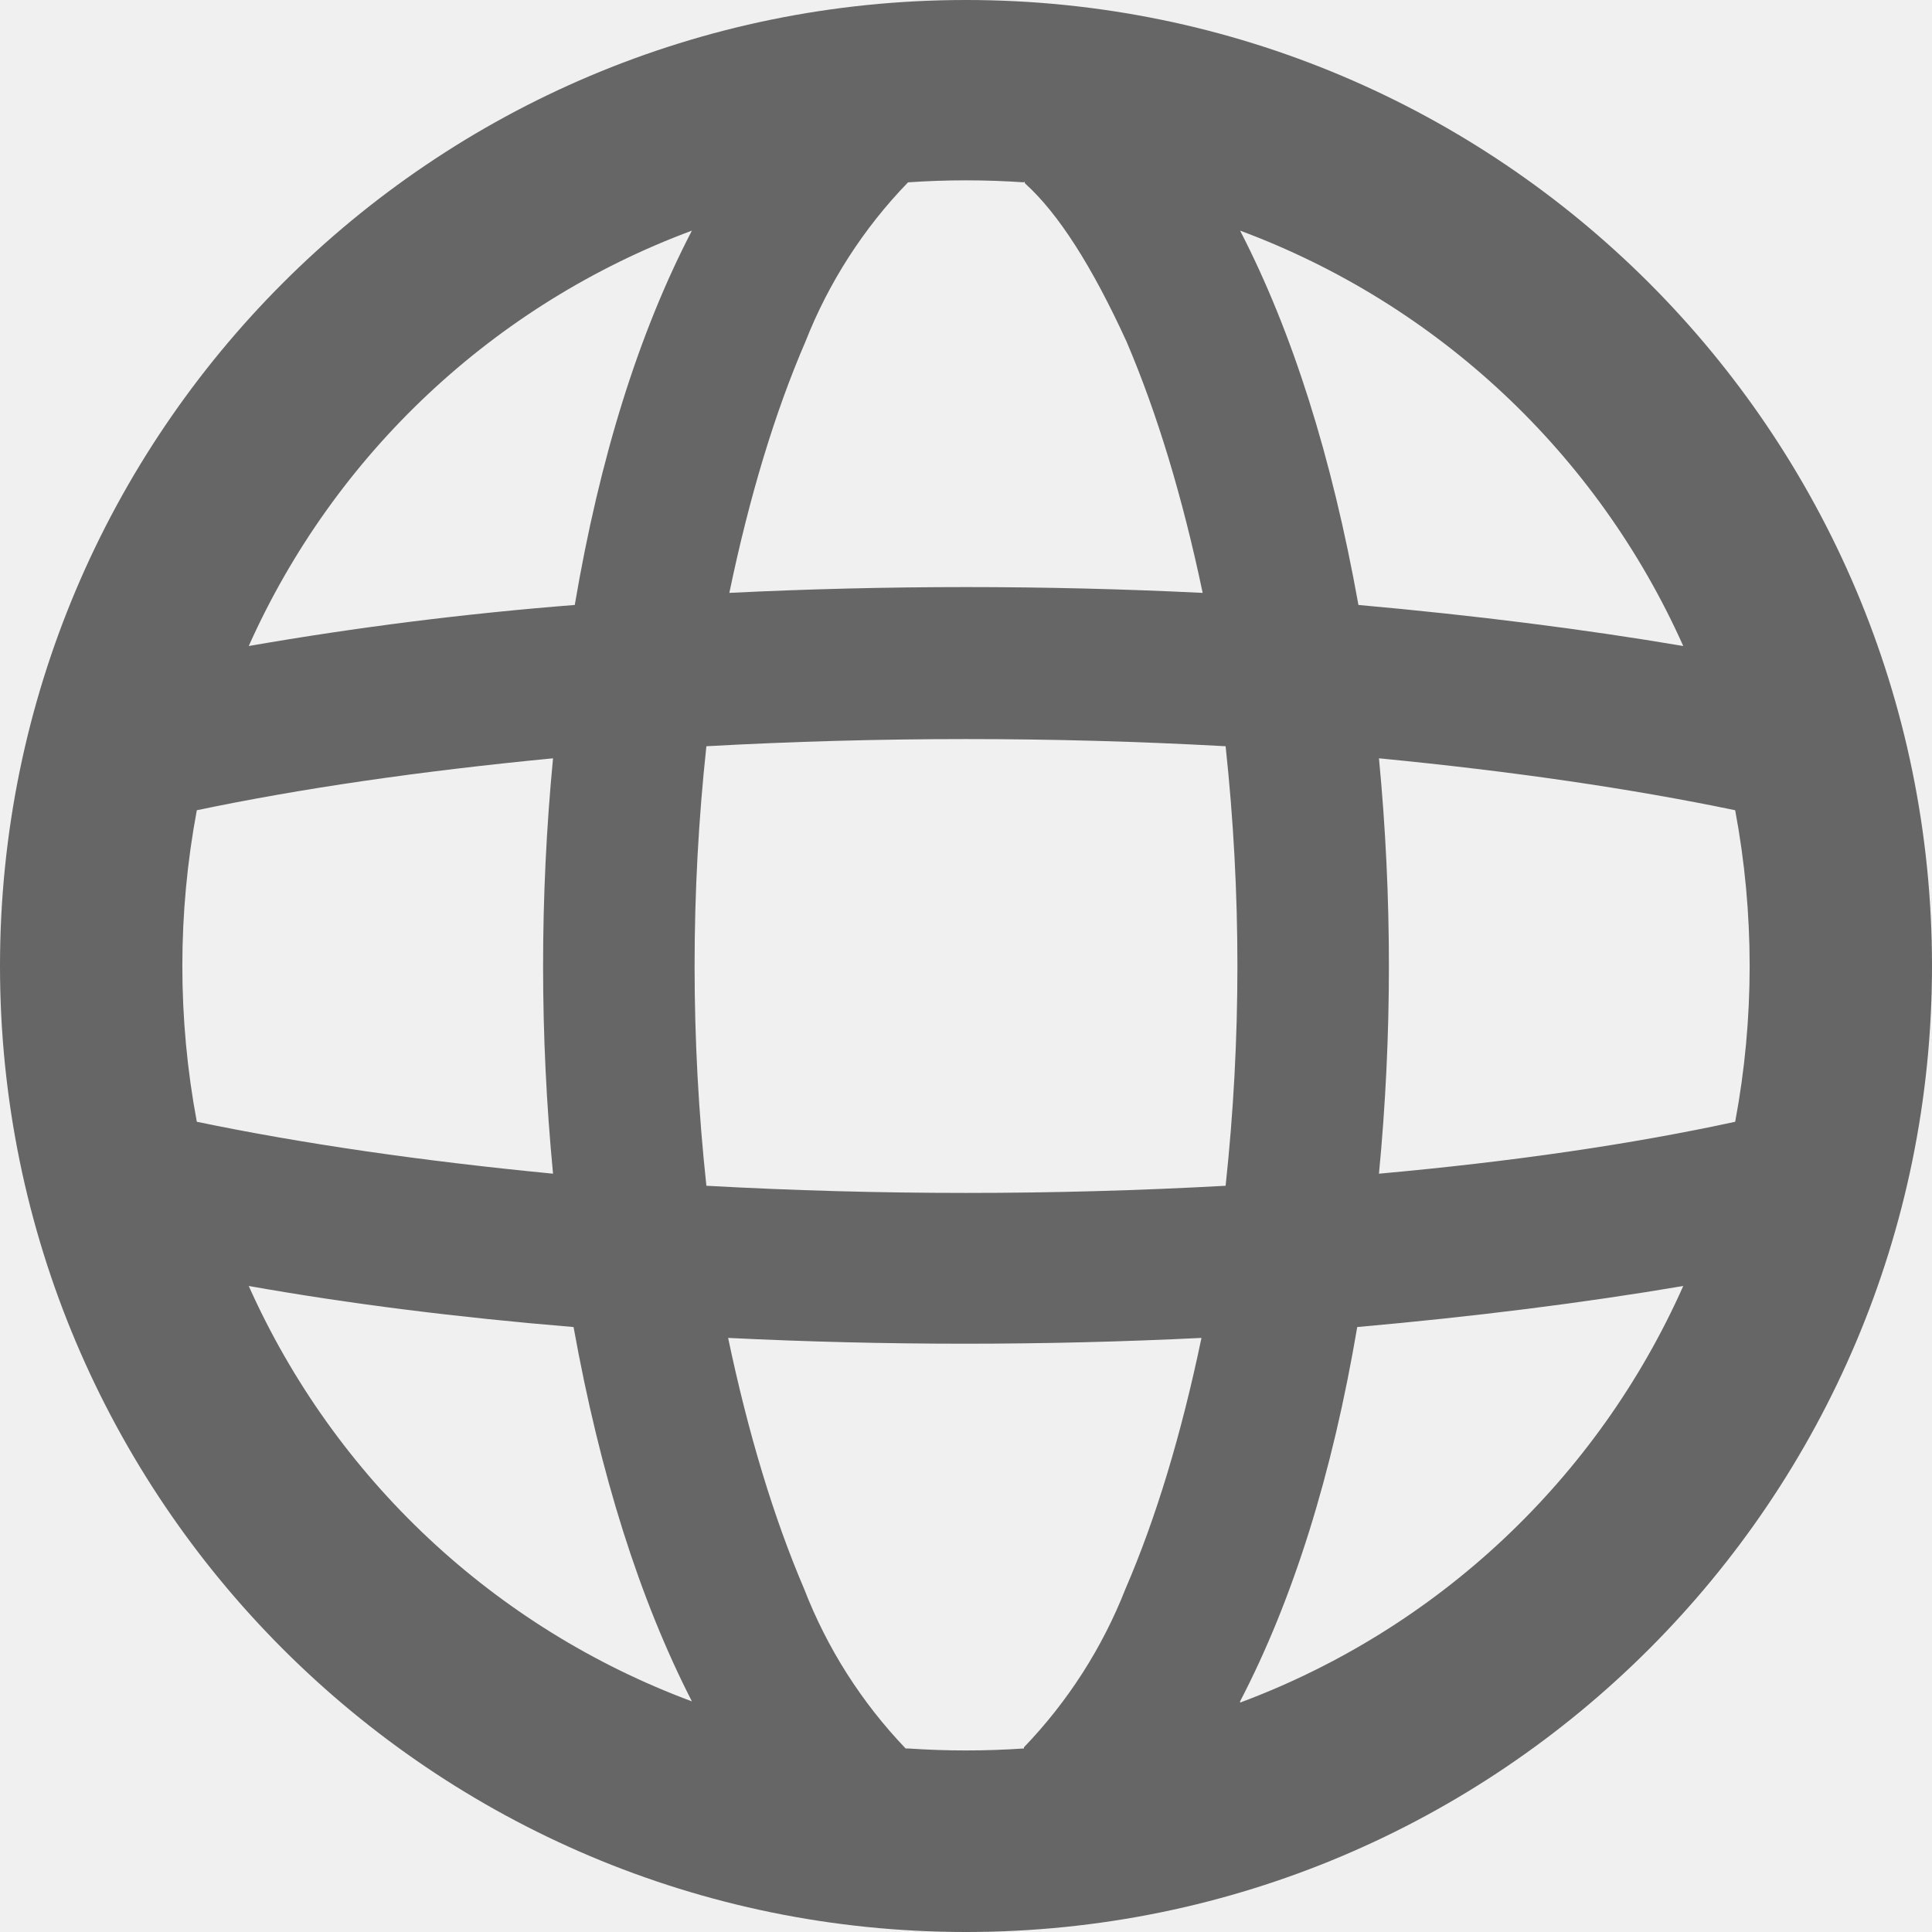
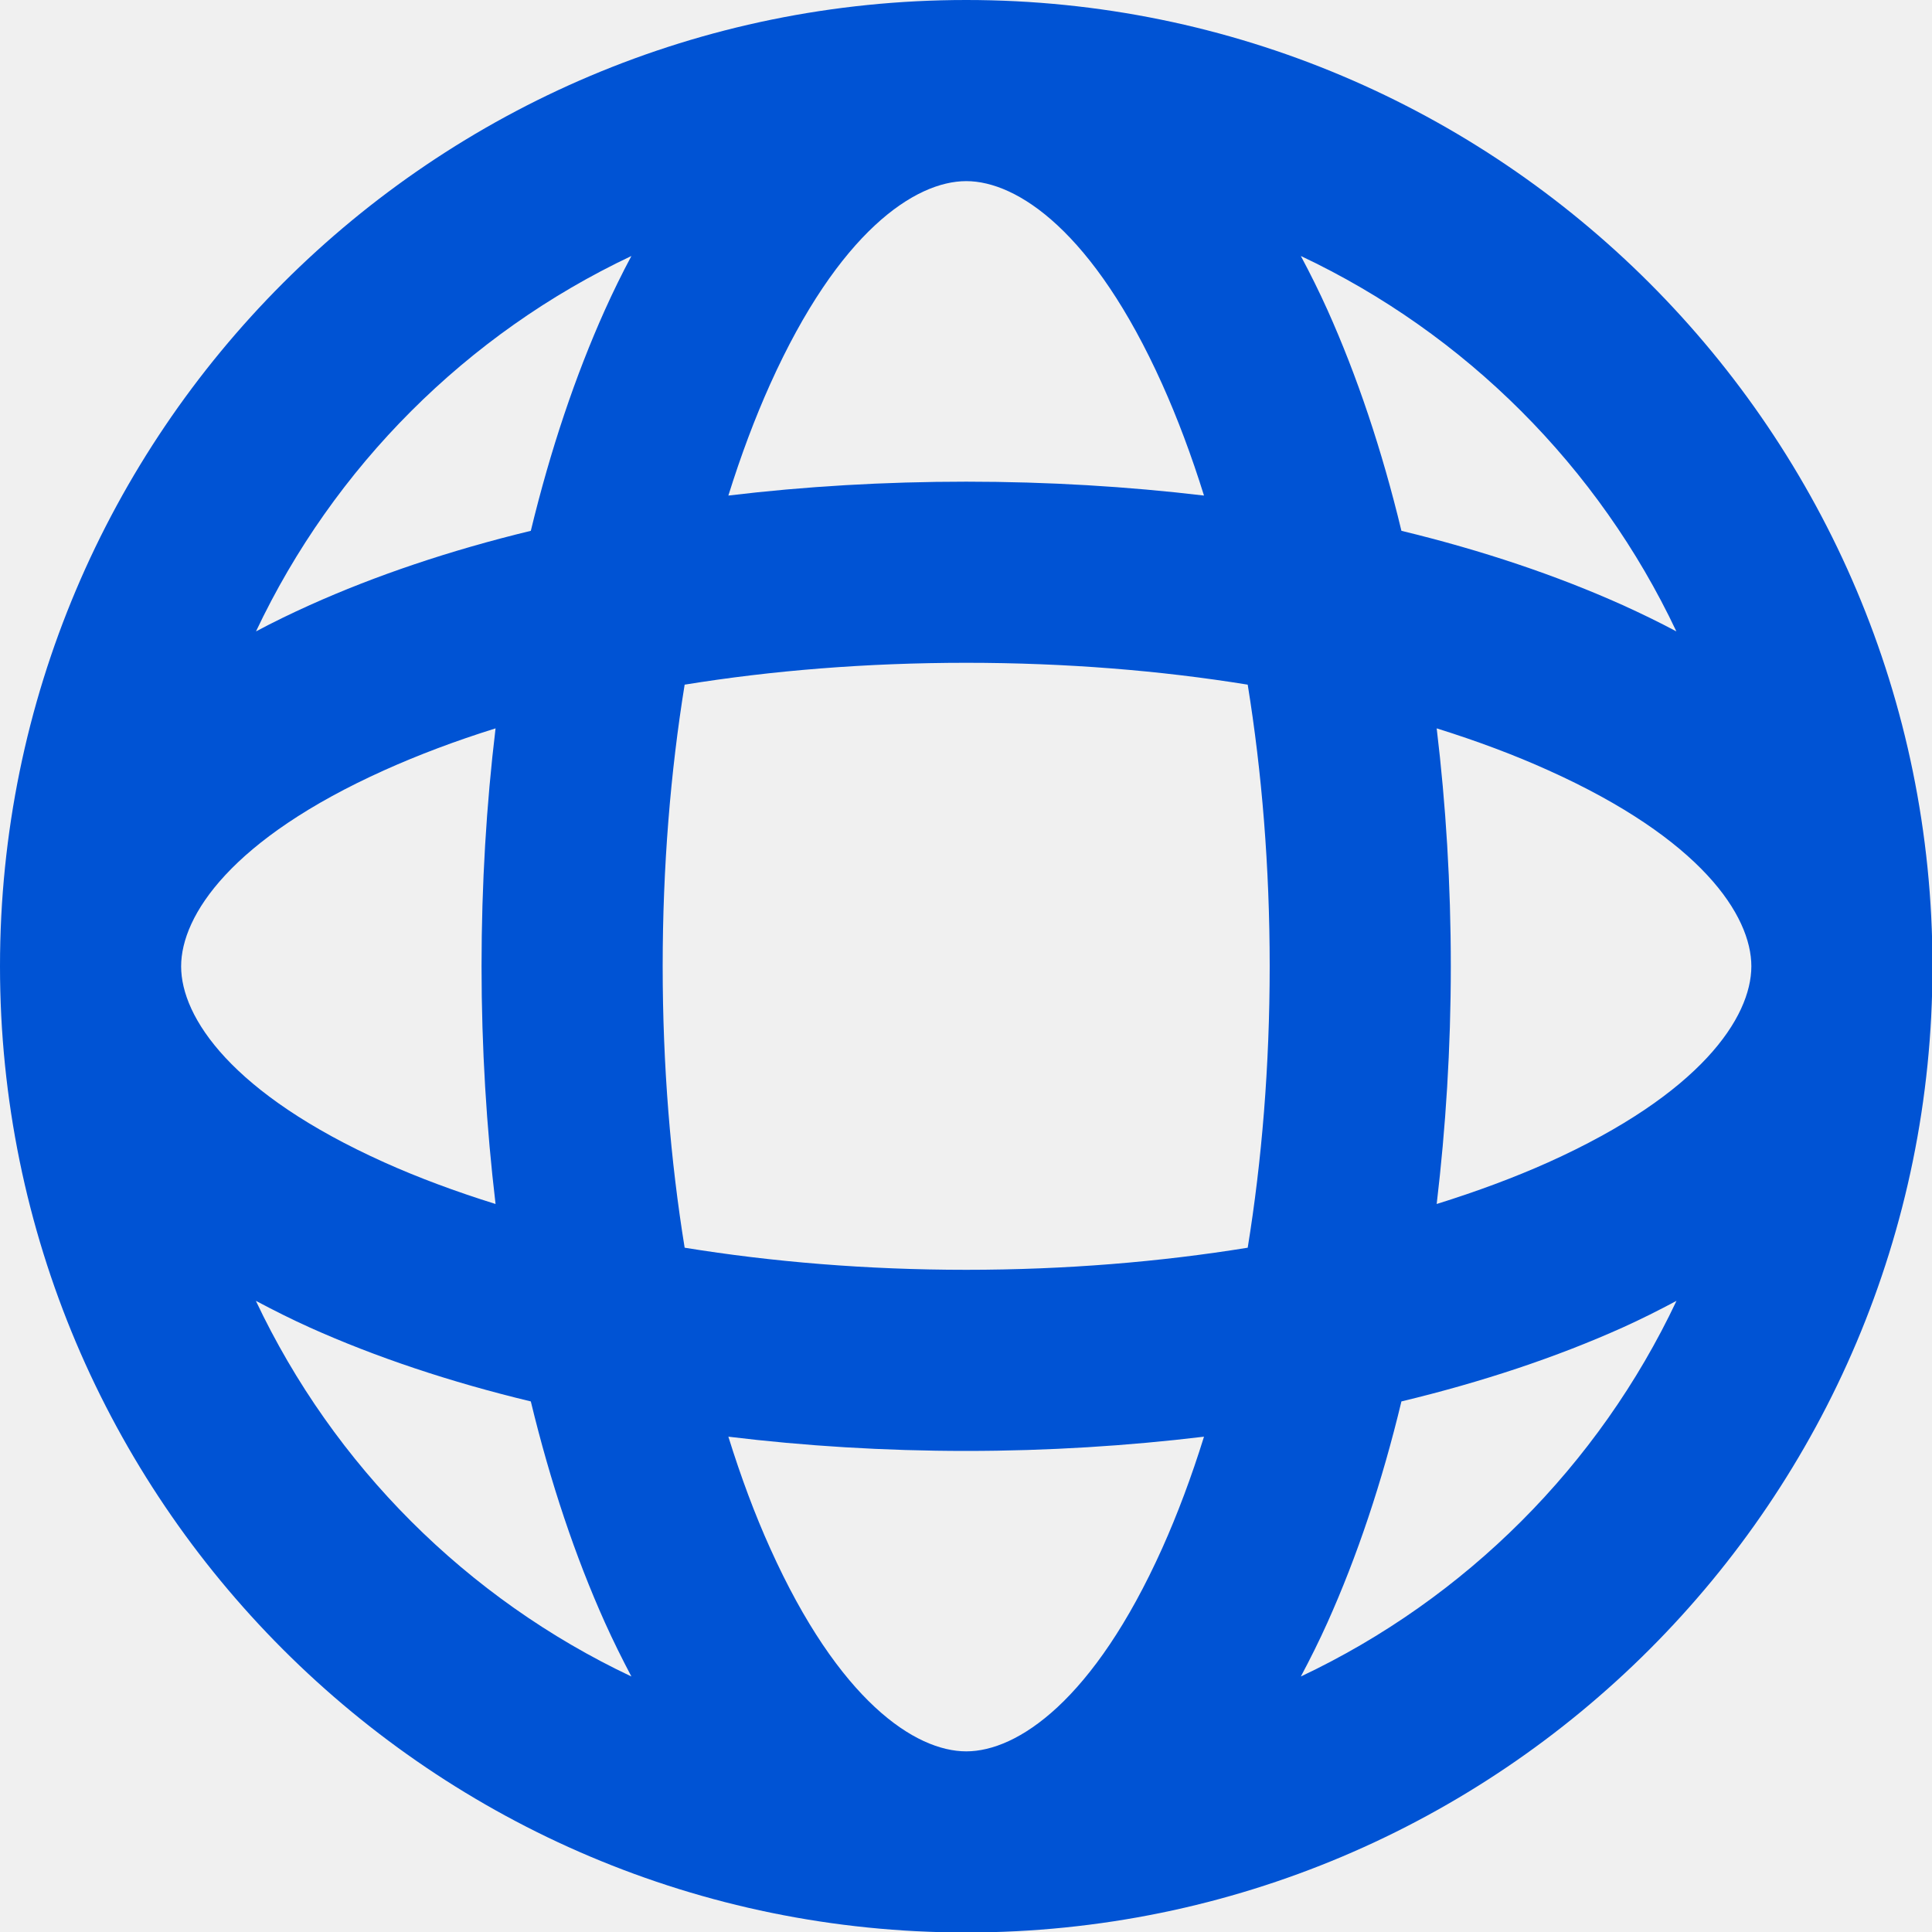
- <svg xmlns="http://www.w3.org/2000/svg" fill="none" viewBox="0 0 16 16">
-   <g clip-path="url(#a)">
-     <path fill-rule="evenodd" clip-rule="evenodd" d="M10.27 14.1a6.5 6.5 0 0 0 3.67-3.45q-1.24.21-2.7.34-.31 1.83-.97 3.1M8 16A8 8 0 1 0 8 0a8 8 0 0 0 0 16m.48-1.52a7 7 0 0 1-.96 0H7.5a4 4 0 0 1-.84-1.32q-.38-.89-.63-2.08a40 40 0 0 0 3.92 0q-.25 1.2-.63 2.08a4 4 0 0 1-.84 1.31zm2.94-4.76q1.66-.15 2.95-.43a7 7 0 0 0 0-2.58q-1.3-.27-2.95-.43a18 18 0 0 1 0 3.44m-1.27-3.54a17 17 0 0 1 0 3.64 39 39 0 0 1-4.3 0 17 17 0 0 1 0-3.64 39 39 0 0 1 4.3 0m1.1-1.17q1.45.13 2.69.34a6.5 6.5 0 0 0-3.67-3.44q.65 1.26.98 3.1M8.48 1.5l.01.02q.41.37.84 1.31.38.89.63 2.08a40 40 0 0 0-3.92 0q.25-1.2.63-2.08a4 4 0 0 1 .85-1.32 7 7 0 0 1 .96 0m-2.75.4a6.5 6.5 0 0 0-3.67 3.44 29 29 0 0 1 2.7-.34q.31-1.83.97-3.1M4.58 6.28q-1.66.16-2.95.43a7 7 0 0 0 0 2.58q1.3.27 2.95.43a18 18 0 0 1 0-3.44m.17 4.71q-1.45-.12-2.69-.34a6.5 6.5 0 0 0 3.67 3.44q-.65-1.27-.98-3.1" fill="#666" />
-   </g>
-   <defs>
-     <clipPath id="a">
-       <path fill="#fff" d="M0 0h16v16H0z" />
-     </clipPath>
-   </defs>
+ <svg xmlns="http://www.w3.org/2000/svg" width="16" height="16" viewBox="0 0 16 16" fill="none">
+   <path d="M8.002 0C12.421 0 16.004 3.583 16.004 8.002C16.004 12.421 12.421 16.004 8.002 16.004C3.583 16.004 0 12.421 0 8.002C0 3.583 3.583 5.75931e-05 8.002 0ZM9.971 11.898C9.339 11.974 8.679 12.016 8.002 12.016C7.325 12.016 6.664 11.975 6.032 11.898C6.136 12.232 6.251 12.541 6.378 12.822C6.947 14.087 7.58 14.504 8.002 14.504C8.424 14.504 9.056 14.087 9.625 12.822C9.751 12.541 9.867 12.232 9.971 11.898ZM2.119 10.773C2.763 12.137 3.866 13.24 5.229 13.884C5.152 13.738 5.078 13.589 5.01 13.438C4.765 12.893 4.558 12.276 4.396 11.606C3.727 11.445 3.111 11.239 2.566 10.994C2.415 10.926 2.266 10.851 2.119 10.773ZM13.884 10.773C13.738 10.851 13.589 10.926 13.438 10.994C12.893 11.239 12.276 11.445 11.606 11.606C11.445 12.276 11.238 12.893 10.993 13.438C10.925 13.589 10.851 13.738 10.773 13.884C12.137 13.24 13.24 12.137 13.884 10.773ZM8.002 5.489C7.177 5.489 6.392 5.553 5.67 5.67C5.553 6.392 5.488 7.177 5.488 8.002C5.488 8.827 5.553 9.612 5.67 10.333C6.392 10.45 7.177 10.516 8.002 10.516C8.827 10.516 9.611 10.45 10.333 10.333C10.45 9.612 10.515 8.827 10.515 8.002C10.515 7.177 10.45 6.392 10.333 5.67C9.611 5.553 8.827 5.489 8.002 5.489ZM4.104 6.032C3.771 6.136 3.462 6.253 3.182 6.379C1.917 6.948 1.5 7.581 1.5 8.003C1.5 8.425 1.917 9.057 3.182 9.626C3.462 9.752 3.771 9.867 4.104 9.971C4.029 9.339 3.988 8.679 3.988 8.002C3.988 7.325 4.028 6.664 4.104 6.032ZM11.898 6.032C11.974 6.664 12.015 7.324 12.015 8.002C12.015 8.679 11.973 9.339 11.898 9.971C12.231 9.867 12.541 9.752 12.822 9.626C14.087 9.057 14.503 8.425 14.504 8.003C14.504 7.581 14.088 6.948 12.822 6.379C12.541 6.252 12.231 6.136 11.898 6.032ZM5.229 2.12C3.866 2.764 2.764 3.866 2.12 5.229C2.266 5.151 2.415 5.079 2.566 5.011C3.111 4.766 3.727 4.558 4.396 4.396C4.558 3.727 4.765 3.111 5.01 2.566C5.078 2.415 5.151 2.266 5.229 2.12ZM10.773 2.12C10.851 2.266 10.925 2.415 10.993 2.566C11.238 3.111 11.445 3.727 11.606 4.396C12.276 4.558 12.893 4.766 13.438 5.011C13.588 5.079 13.737 5.151 13.883 5.229C13.239 3.866 12.136 2.763 10.773 2.12ZM8.002 1.5C7.58 1.5 6.947 1.917 6.378 3.182C6.252 3.462 6.136 3.771 6.032 4.104C6.664 4.028 7.325 3.989 8.002 3.989C8.679 3.989 9.339 4.029 9.971 4.104C9.867 3.771 9.751 3.462 9.625 3.182C9.056 1.917 8.424 1.5 8.002 1.5Z" fill="#0053D4" />
</svg>
